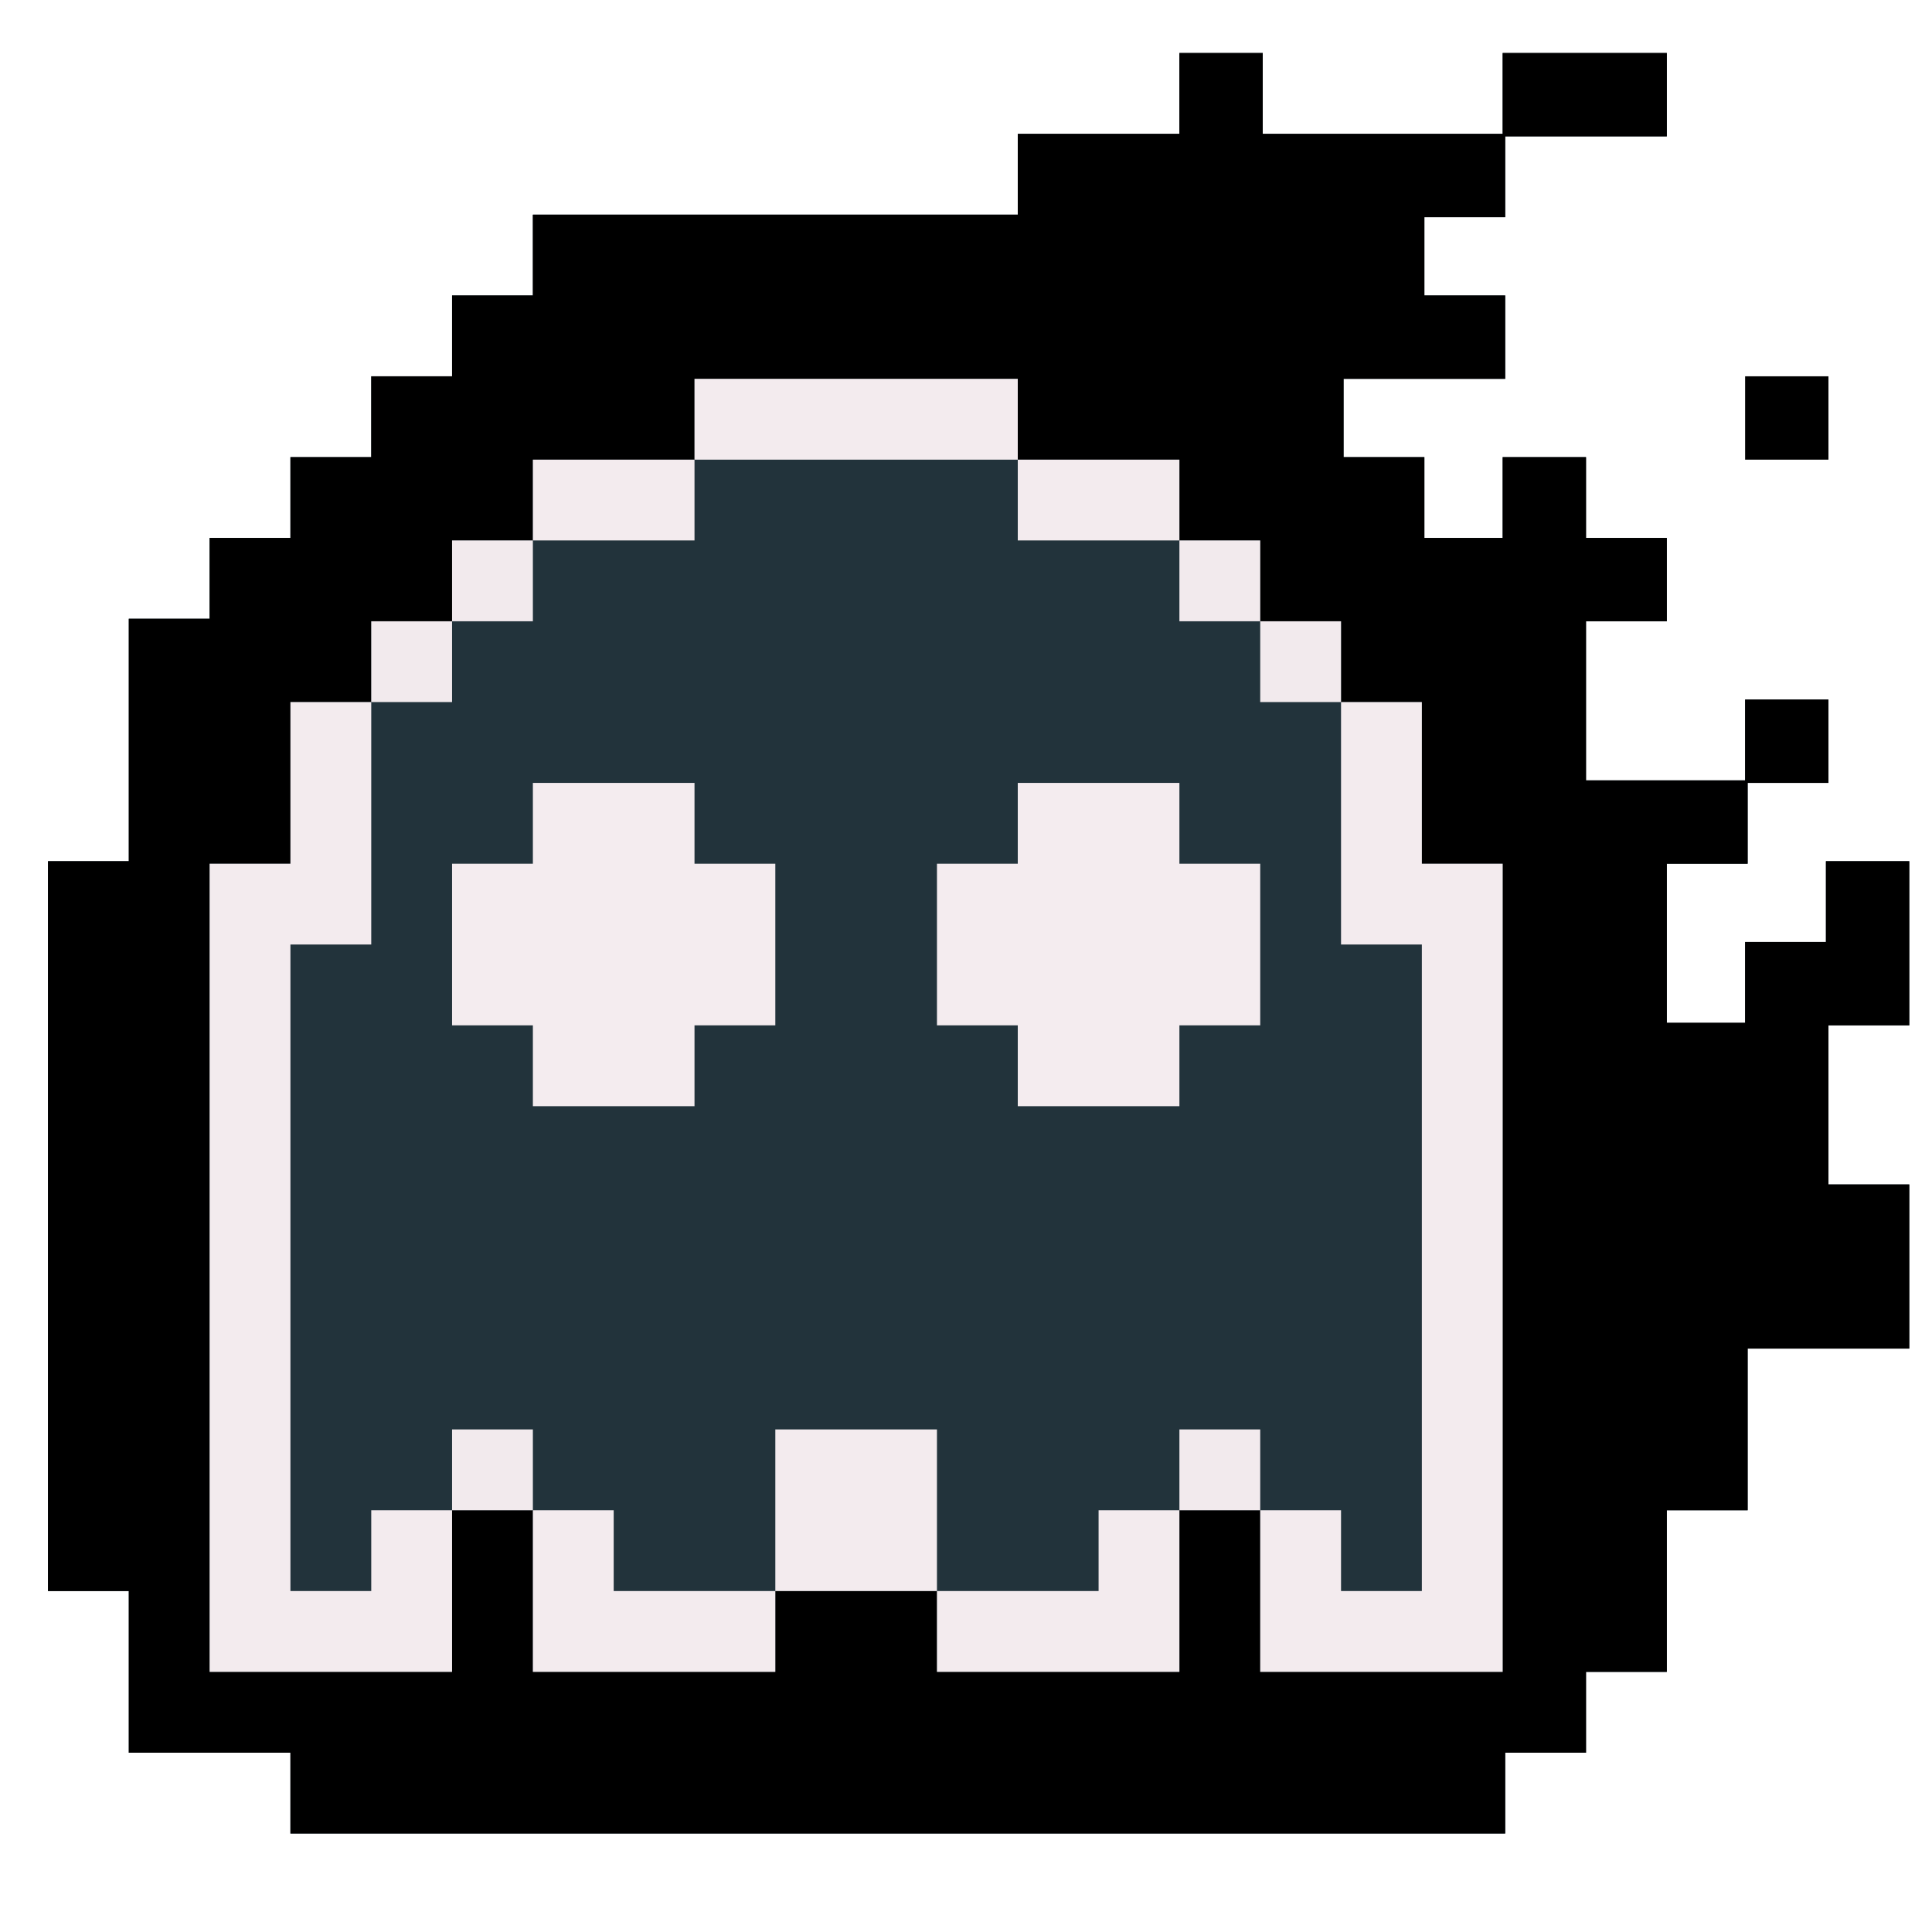
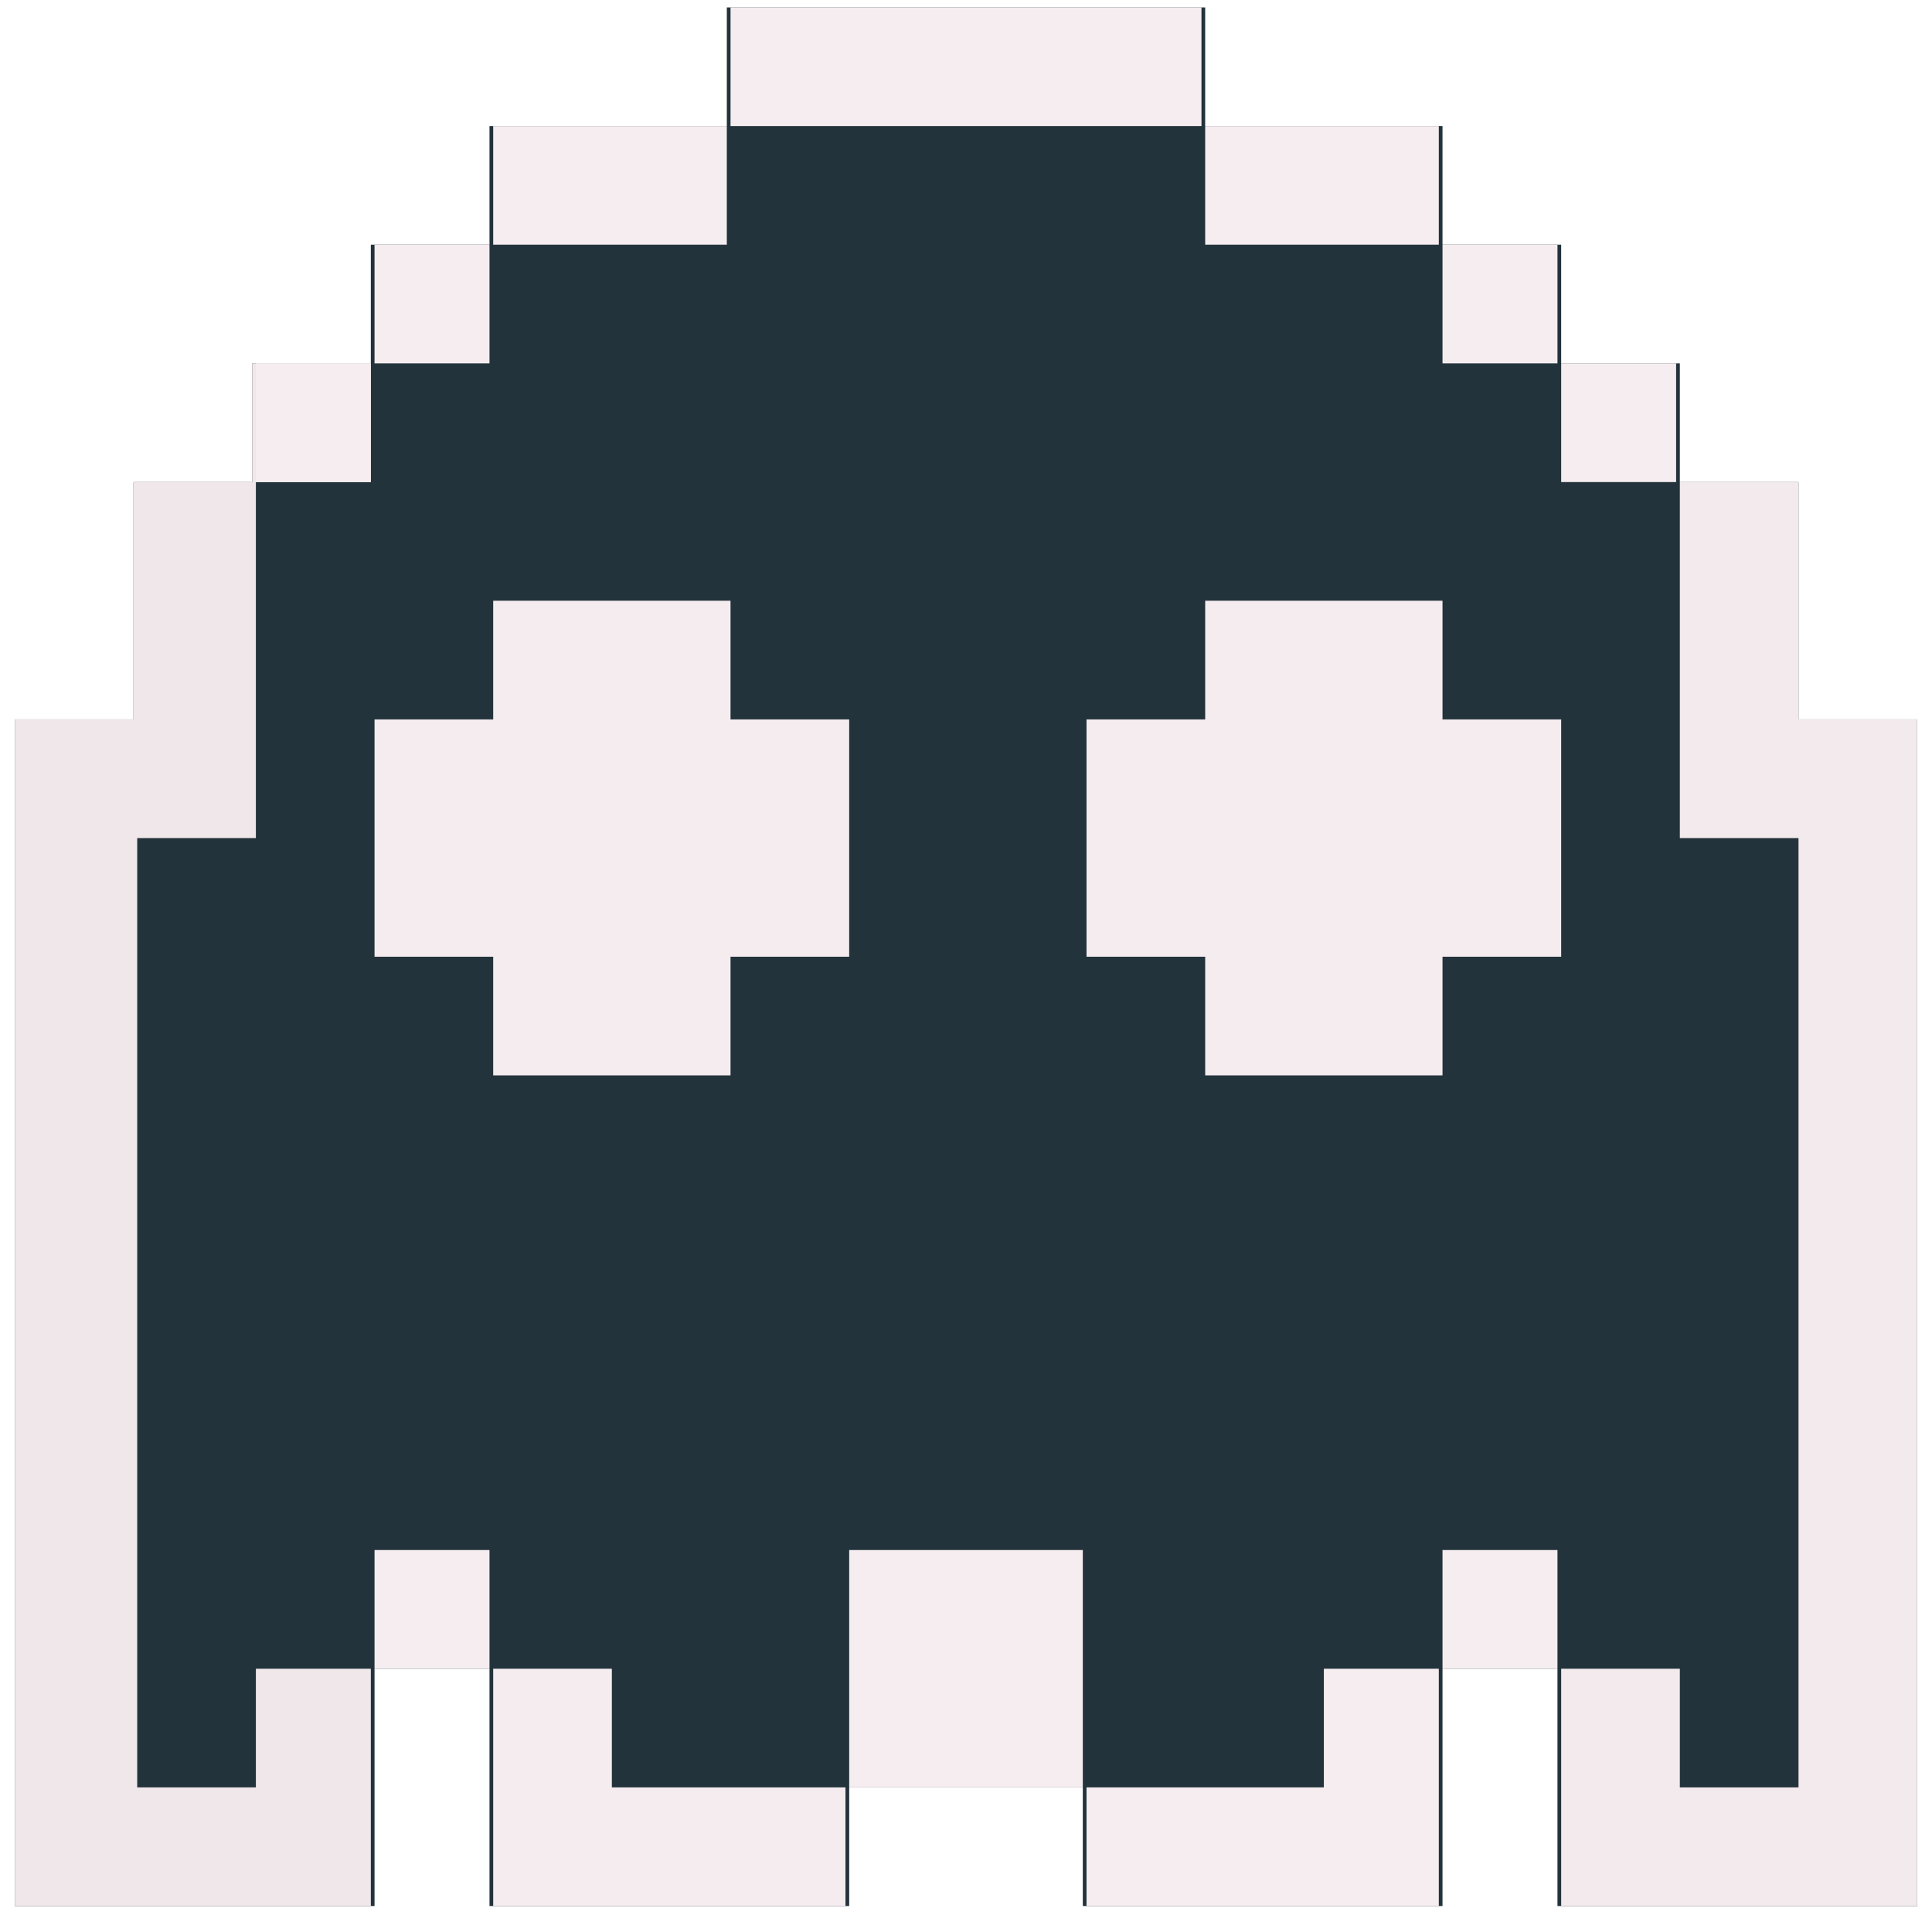
- <svg xmlns="http://www.w3.org/2000/svg" version="1.1" width="765" height="765">
-   <path d="M0 0 C10.89 0 21.78 0 33 0 C33 10.56 33 21.12 33 32 C64.35 32 95.7 32 128 32 C128 21.44 128 10.88 128 0 C149.45 0 170.9 0 193 0 C193 10.89 193 21.78 193 33 C171.88 33 150.76 33 129 33 C129 43.56 129 54.12 129 65 C118.44 65 107.88 65 97 65 C97 75.23 97 85.46 97 96 C107.56 96 118.12 96 129 96 C129 106.89 129 117.78 129 129 C107.88 129 86.76 129 65 129 C65 139.23 65 149.46 65 160 C75.56 160 86.12 160 97 160 C97 170.56 97 181.12 97 192 C107.23 192 117.46 192 128 192 C128 181.44 128 170.88 128 160 C138.89 160 149.78 160 161 160 C161 170.56 161 181.12 161 192 C171.56 192 182.12 192 193 192 C193 202.89 193 213.78 193 225 C182.44 225 171.88 225 161 225 C161 245.79 161 266.58 161 288 C181.79 288 202.58 288 224 288 C224 277.44 224 266.88 224 256 C234.89 256 245.78 256 257 256 C257 266.89 257 277.78 257 289 C246.44 289 235.88 289 225 289 C225 299.56 225 310.12 225 321 C214.44 321 203.88 321 193 321 C193 341.79 193 362.58 193 384 C203.23 384 213.46 384 224 384 C224 373.44 224 362.88 224 352 C234.56 352 245.12 352 256 352 C256 341.44 256 330.88 256 320 C266.89 320 277.78 320 289 320 C289 341.45 289 362.9 289 385 C278.44 385 267.88 385 257 385 C257 405.79 257 426.58 257 448 C267.56 448 278.12 448 289 448 C289 469.45 289 490.9 289 513 C267.88 513 246.76 513 225 513 C225 534.12 225 555.24 225 577 C214.44 577 203.88 577 193 577 C193 598.12 193 619.24 193 641 C182.44 641 171.88 641 161 641 C161 651.56 161 662.12 161 673 C150.44 673 139.88 673 129 673 C129 683.56 129 694.12 129 705 C-29.73 705 -188.46 705 -352 705 C-352 694.44 -352 683.88 -352 673 C-373.12 673 -394.24 673 -416 673 C-416 651.88 -416 630.76 -416 609 C-426.56 609 -437.12 609 -448 609 C-448 513.63 -448 418.26 -448 320 C-437.44 320 -426.88 320 -416 320 C-416 288.32 -416 256.64 -416 224 C-405.44 224 -394.88 224 -384 224 C-384 213.44 -384 202.88 -384 192 C-373.44 192 -362.88 192 -352 192 C-352 181.44 -352 170.88 -352 160 C-341.44 160 -330.88 160 -320 160 C-320 149.44 -320 138.88 -320 128 C-309.44 128 -298.88 128 -288 128 C-288 117.44 -288 106.88 -288 96 C-277.44 96 -266.88 96 -256 96 C-256 85.44 -256 74.88 -256 64 C-192.64 64 -129.28 64 -64 64 C-64 53.44 -64 42.88 -64 32 C-42.88 32 -21.76 32 0 32 C0 21.44 0 10.88 0 0 Z " fill="#22333B" transform="translate(467,21)" />
-   <path d="M0 0 C10.89 0 21.78 0 33 0 C33 10.56 33 21.12 33 32 C64.35 32 95.7 32 128 32 C128 21.44 128 10.88 128 0 C149.45 0 170.9 0 193 0 C193 10.89 193 21.78 193 33 C171.88 33 150.76 33 129 33 C129 43.56 129 54.12 129 65 C118.44 65 107.88 65 97 65 C97 75.23 97 85.46 97 96 C107.56 96 118.12 96 129 96 C129 106.89 129 117.78 129 129 C107.88 129 86.76 129 65 129 C65 139.23 65 149.46 65 160 C75.56 160 86.12 160 97 160 C97 170.56 97 181.12 97 192 C107.23 192 117.46 192 128 192 C128 181.44 128 170.88 128 160 C138.89 160 149.78 160 161 160 C161 170.56 161 181.12 161 192 C171.56 192 182.12 192 193 192 C193 202.89 193 213.78 193 225 C182.44 225 171.88 225 161 225 C161 245.79 161 266.58 161 288 C181.79 288 202.58 288 224 288 C224 277.44 224 266.88 224 256 C234.89 256 245.78 256 257 256 C257 266.89 257 277.78 257 289 C246.44 289 235.88 289 225 289 C225 299.56 225 310.12 225 321 C214.44 321 203.88 321 193 321 C193 341.79 193 362.58 193 384 C203.23 384 213.46 384 224 384 C224 373.44 224 362.88 224 352 C234.56 352 245.12 352 256 352 C256 341.44 256 330.88 256 320 C266.89 320 277.78 320 289 320 C289 341.45 289 362.9 289 385 C278.44 385 267.88 385 257 385 C257 405.79 257 426.58 257 448 C267.56 448 278.12 448 289 448 C289 469.45 289 490.9 289 513 C267.88 513 246.76 513 225 513 C225 534.12 225 555.24 225 577 C214.44 577 203.88 577 193 577 C193 598.12 193 619.24 193 641 C182.44 641 171.88 641 161 641 C161 651.56 161 662.12 161 673 C150.44 673 139.88 673 129 673 C129 683.56 129 694.12 129 705 C-29.73 705 -188.46 705 -352 705 C-352 694.44 -352 683.88 -352 673 C-373.12 673 -394.24 673 -416 673 C-416 651.88 -416 630.76 -416 609 C-426.56 609 -437.12 609 -448 609 C-448 513.63 -448 418.26 -448 320 C-437.44 320 -426.88 320 -416 320 C-416 288.32 -416 256.64 -416 224 C-405.44 224 -394.88 224 -384 224 C-384 213.44 -384 202.88 -384 192 C-373.44 192 -362.88 192 -352 192 C-352 181.44 -352 170.88 -352 160 C-341.44 160 -330.88 160 -320 160 C-320 149.44 -320 138.88 -320 128 C-309.44 128 -298.88 128 -288 128 C-288 117.44 -288 106.88 -288 96 C-277.44 96 -266.88 96 -256 96 C-256 85.44 -256 74.88 -256 64 C-192.64 64 -129.28 64 -64 64 C-64 53.44 -64 42.88 -64 32 C-42.88 32 -21.76 32 0 32 C0 21.44 0 10.88 0 0 Z M-192 129 C-192 139.56 -192 150.12 -192 161 C-213.12 161 -234.24 161 -256 161 C-256 171.56 -256 182.12 -256 193 C-266.56 193 -277.12 193 -288 193 C-288 203.56 -288 214.12 -288 225 C-298.56 225 -309.12 225 -320 225 C-320 235.56 -320 246.12 -320 257 C-330.56 257 -341.12 257 -352 257 C-352 278.12 -352 299.24 -352 321 C-362.56 321 -373.12 321 -384 321 C-384 426.6 -384 532.2 -384 641 C-352.32 641 -320.64 641 -288 641 C-288 619.88 -288 598.76 -288 577 C-277.44 577 -266.88 577 -256 577 C-256 598.12 -256 619.24 -256 641 C-224.32 641 -192.64 641 -160 641 C-160 630.44 -160 619.88 -160 609 C-138.88 609 -117.76 609 -96 609 C-96 619.56 -96 630.12 -96 641 C-64.32 641 -32.64 641 0 641 C0 619.88 0 598.76 0 577 C10.56 577 21.12 577 32 577 C32 598.12 32 619.24 32 641 C63.68 641 95.36 641 128 641 C128 535.4 128 429.8 128 321 C117.44 321 106.88 321 96 321 C96 299.88 96 278.76 96 257 C85.44 257 74.88 257 64 257 C64 246.44 64 235.88 64 225 C53.44 225 42.88 225 32 225 C32 214.44 32 203.88 32 193 C21.44 193 10.88 193 0 193 C0 182.44 0 171.88 0 161 C-21.12 161 -42.24 161 -64 161 C-64 150.44 -64 139.88 -64 129 C-106.24 129 -148.48 129 -192 129 Z " fill="#000000" transform="translate(467,21)" />
-   <path d="M0 0 C10.56 0 21.12 0 32 0 C32 21.12 32 42.24 32 64 C42.56 64 53.12 64 64 64 C64 169.6 64 275.2 64 384 C32.32 384 0.64 384 -32 384 C-32 362.88 -32 341.76 -32 320 C-21.44 320 -10.88 320 0 320 C0 330.56 0 341.12 0 352 C10.56 352 21.12 352 32 352 C32 267.52 32 183.04 32 96 C21.44 96 10.88 96 0 96 C0 64.32 0 32.64 0 0 Z " fill="#F3EBEE" transform="translate(531,278)" />
-   <path d="M0 0 C10.56 0 21.12 0 32 0 C32 31.68 32 63.36 32 96 C21.44 96 10.88 96 0 96 C0 180.48 0 264.96 0 352 C10.56 352 21.12 352 32 352 C32 341.44 32 330.88 32 320 C42.56 320 53.12 320 64 320 C64 341.12 64 362.24 64 384 C32.32 384 0.64 384 -32 384 C-32 278.4 -32 172.8 -32 64 C-21.44 64 -10.88 64 0 64 C0 42.88 0 21.76 0 0 Z " fill="#F3EBEE" transform="translate(115,278)" />
-   <path d="M0 0 C21.12 0 42.24 0 64 0 C64 10.56 64 21.12 64 32 C74.56 32 85.12 32 96 32 C96 53.12 96 74.24 96 96 C85.44 96 74.88 96 64 96 C64 106.56 64 117.12 64 128 C42.88 128 21.76 128 0 128 C0 117.44 0 106.88 0 96 C-10.56 96 -21.12 96 -32 96 C-32 74.88 -32 53.76 -32 32 C-21.44 32 -10.88 32 0 32 C0 21.44 0 10.88 0 0 Z " fill="#F4ECEF" transform="translate(403,310)" />
-   <path d="M0 0 C21.12 0 42.24 0 64 0 C64 10.56 64 21.12 64 32 C74.56 32 85.12 32 96 32 C96 53.12 96 74.24 96 96 C85.44 96 74.88 96 64 96 C64 106.56 64 117.12 64 128 C42.88 128 21.76 128 0 128 C0 117.44 0 106.88 0 96 C-10.56 96 -21.12 96 -32 96 C-32 74.88 -32 53.76 -32 32 C-21.44 32 -10.88 32 0 32 C0 21.44 0 10.88 0 0 Z " fill="#F4ECEF" transform="translate(211,310)" />
-   <path d="M0 0 C10.56 0 21.12 0 32 0 C32 21.12 32 42.24 32 64 C0.32 64 -31.36 64 -64 64 C-64 53.44 -64 42.88 -64 32 C-42.88 32 -21.76 32 0 32 C0 21.44 0 10.88 0 0 Z " fill="#F3EBEE" transform="translate(435,598)" />
-   <path d="M0 0 C10.56 0 21.12 0 32 0 C32 10.56 32 21.12 32 32 C53.12 32 74.24 32 96 32 C96 42.56 96 53.12 96 64 C64.32 64 32.64 64 0 64 C0 42.88 0 21.76 0 0 Z " fill="#F3EBEE" transform="translate(211,598)" />
-   <path d="M0 0 C21.12 0 42.24 0 64 0 C64 21.12 64 42.24 64 64 C42.88 64 21.76 64 0 64 C0 42.88 0 21.76 0 0 Z " fill="#F3EBEE" transform="translate(307,566)" />
-   <path d="M0 0 C42.24 0 84.48 0 128 0 C128 10.56 128 21.12 128 32 C85.76 32 43.52 32 0 32 C0 21.44 0 10.88 0 0 Z " fill="#F3EBEE" transform="translate(275,150)" />
-   <path d="M0 0 C21.12 0 42.24 0 64 0 C64 10.56 64 21.12 64 32 C42.88 32 21.76 32 0 32 C0 21.44 0 10.88 0 0 Z " fill="#F3EBEE" transform="translate(403,182)" />
-   <path d="M0 0 C21.12 0 42.24 0 64 0 C64 10.56 64 21.12 64 32 C42.88 32 21.76 32 0 32 C0 21.44 0 10.88 0 0 Z " fill="#F3EBEE" transform="translate(211,182)" />
-   <path d="M0 0 C10.89 0 21.78 0 33 0 C33 10.89 33 21.78 33 33 C22.11 33 11.22 33 0 33 C0 22.11 0 11.22 0 0 Z " fill="#000000" transform="translate(691,149)" />
-   <path d="M0 0 C10.56 0 21.12 0 32 0 C32 10.56 32 21.12 32 32 C21.44 32 10.88 32 0 32 C0 21.44 0 10.88 0 0 Z " fill="#F2EAED" transform="translate(467,566)" />
-   <path d="M0 0 C10.56 0 21.12 0 32 0 C32 10.56 32 21.12 32 32 C21.44 32 10.88 32 0 32 C0 21.44 0 10.88 0 0 Z " fill="#F2EAED" transform="translate(179,566)" />
-   <path d="M0 0 C10.56 0 21.12 0 32 0 C32 10.56 32 21.12 32 32 C21.44 32 10.88 32 0 32 C0 21.44 0 10.88 0 0 Z " fill="#F2EAED" transform="translate(499,246)" />
-   <path d="M0 0 C10.56 0 21.12 0 32 0 C32 10.56 32 21.12 32 32 C21.44 32 10.88 32 0 32 C0 21.44 0 10.88 0 0 Z " fill="#F2EAED" transform="translate(147,246)" />
-   <path d="M0 0 C10.56 0 21.12 0 32 0 C32 10.56 32 21.12 32 32 C21.44 32 10.88 32 0 32 C0 21.44 0 10.88 0 0 Z " fill="#F2EAED" transform="translate(467,214)" />
-   <path d="M0 0 C10.56 0 21.12 0 32 0 C32 10.56 32 21.12 32 32 C21.44 32 10.88 32 0 32 C0 21.44 0 10.88 0 0 Z " fill="#F2EAED" transform="translate(179,214)" />
+ <svg xmlns="http://www.w3.org/2000/svg" version="1.1" width="521" height="521">
+   <path d="M0 0 C42.57 0 85.14 0 129 0 C129 10.56 129 21.12 129 32 C150.12 32 171.24 32 193 32 C193 42.56 193 53.12 193 64 C203.56 64 214.12 64 225 64 C225 74.56 225 85.12 225 96 C235.56 96 246.12 96 257 96 C257 106.56 257 117.12 257 128 C267.56 128 278.12 128 289 128 C289 149.12 289 170.24 289 192 C299.56 192 310.12 192 321 192 C321 297.6 321 403.2 321 512 C288.99 512 256.98 512 224 512 C224 490.88 224 469.76 224 448 C213.77 448 203.54 448 193 448 C193 469.12 193 490.24 193 512 C160.99 512 128.98 512 96 512 C96 501.44 96 490.88 96 480 C75.21 480 54.42 480 33 480 C33 490.56 33 501.12 33 512 C0.99 512 -31.02 512 -64 512 C-64 490.88 -64 469.76 -64 448 C-74.23 448 -84.46 448 -95 448 C-95 469.12 -95 490.24 -95 512 C-127.01 512 -159.02 512 -192 512 C-192 406.4 -192 300.8 -192 192 C-181.44 192 -170.88 192 -160 192 C-160 170.88 -160 149.76 -160 128 C-149.44 128 -138.88 128 -128 128 C-128 117.44 -128 106.88 -128 96 C-117.44 96 -106.88 96 -96 96 C-96 85.44 -96 74.88 -96 64 C-85.44 64 -74.88 64 -64 64 C-64 53.44 -64 42.88 -64 32 C-42.88 32 -21.76 32 0 32 C0 21.44 0 10.88 0 0 Z " fill="#23333B" transform="translate(196,2)" />
+   <path d="M0 0 C10.56 0 21.12 0 32 0 C32 10.56 32 21.12 32 32 C21.77 32 11.54 32 1 32 C1 63.68 1 95.36 1 128 C-9.56 128 -20.12 128 -31 128 C-31 212.48 -31 296.96 -31 384 C-20.44 384 -9.88 384 1 384 C1 373.44 1 362.88 1 352 C11.23 352 21.46 352 32 352 C32 373.12 32 394.24 32 416 C0.32 416 -31.36 416 -64 416 C-64 310.4 -64 204.8 -64 96 C-53.44 96 -42.88 96 -32 96 C-32 74.88 -32 53.76 -32 32 C-21.44 32 -10.88 32 0 32 C0 21.44 0 10.88 0 0 Z " fill="#EFE7EA" transform="translate(68,98)" />
+   <path d="M0 0 C10.56 0 21.12 0 32 0 C32 21.12 32 42.24 32 64 C42.56 64 53.12 64 64 64 C64 169.6 64 275.2 64 384 C32.32 384 0.64 384 -32 384 C-32 362.88 -32 341.76 -32 320 C-21.44 320 -10.88 320 0 320 C0 330.56 0 341.12 0 352 C10.56 352 21.12 352 32 352 C32 267.52 32 183.04 32 96 C21.44 96 10.88 96 0 96 C0 64.32 0 32.64 0 0 Z " fill="#F2EAED" transform="translate(453,130)" />
+   <path d="M0 0 C21.12 0 42.24 0 64 0 C64 10.56 64 21.12 64 32 C74.56 32 85.12 32 96 32 C96 53.12 96 74.24 96 96 C85.44 96 74.88 96 64 96 C64 106.56 64 117.12 64 128 C42.88 128 21.76 128 0 128 C0 117.44 0 106.88 0 96 C-10.56 96 -21.12 96 -32 96 C-32 74.88 -32 53.76 -32 32 C-21.44 32 -10.88 32 0 32 C0 21.44 0 10.88 0 0 Z " fill="#F4ECEF" transform="translate(325,162)" />
+   <path d="M0 0 C21.12 0 42.24 0 64 0 C64 10.56 64 21.12 64 32 C74.56 32 85.12 32 96 32 C96 53.12 96 74.24 96 96 C85.44 96 74.88 96 64 96 C64 106.56 64 117.12 64 128 C42.88 128 21.76 128 0 128 C0 117.44 0 106.88 0 96 C-10.56 96 -21.12 96 -32 96 C-32 74.88 -32 53.76 -32 32 C-21.44 32 -10.88 32 0 32 C0 21.44 0 10.88 0 0 Z " fill="#F4ECEF" transform="translate(133,162)" />
+   <path d="M0 0 C10.56 0 21.12 0 32 0 C32 10.56 32 21.12 32 32 C52.79 32 73.58 32 95 32 C95 42.56 95 53.12 95 64 C63.65 64 32.3 64 0 64 C0 42.88 0 21.76 0 0 Z " fill="#F4ECEF" transform="translate(133,450)" />
+   <path d="M0 0 C41.91 0 83.82 0 127 0 C127 10.56 127 21.12 127 32 C85.09 32 43.18 32 0 32 C0 21.44 0 10.88 0 0 Z " fill="#F5EDF0" transform="translate(197,2)" />
+   <path d="M0 0 C10.23 0 20.46 0 31 0 C31 21.12 31 42.24 31 64 C-0.35 64 -31.7 64 -64 64 C-64 53.44 -64 42.88 -64 32 C-42.88 32 -21.76 32 0 32 C0 21.44 0 10.88 0 0 Z " fill="#F5EDF0" transform="translate(357,450)" />
+   <path d="M0 0 C20.79 0 41.58 0 63 0 C63 21.12 63 42.24 63 64 C42.21 64 21.42 64 0 64 C0 42.88 0 21.76 0 0 Z " fill="#F5EDF0" transform="translate(229,418)" />
+   <path d="M0 0 C20.79 0 41.58 0 63 0 C63 10.56 63 21.12 63 32 C42.21 32 21.42 32 0 32 C0 21.44 0 10.88 0 0 Z " fill="#F5EDF0" transform="translate(325,34)" />
+   <path d="M0 0 C20.79 0 41.58 0 63 0 C63 10.56 63 21.12 63 32 C42.21 32 21.42 32 0 32 C0 21.44 0 10.88 0 0 Z " fill="#F5EDF0" transform="translate(133,34)" />
+   <path d="M0 0 C10.23 0 20.46 0 31 0 C31 10.56 31 21.12 31 32 C20.77 32 10.54 32 0 32 C0 21.44 0 10.88 0 0 Z " fill="#F5EDF0" transform="translate(389,418)" />
+   <path d="M0 0 C10.23 0 20.46 0 31 0 C31 10.56 31 21.12 31 32 C20.77 32 10.54 32 0 32 C0 21.44 0 10.88 0 0 Z " fill="#F5EDF0" transform="translate(101,418)" />
+   <path d="M0 0 C10.23 0 20.46 0 31 0 C31 10.56 31 21.12 31 32 C20.77 32 10.54 32 0 32 C0 21.44 0 10.88 0 0 Z " fill="#F5EDF0" transform="translate(421,98)" />
+   <path d="M0 0 C10.23 0 20.46 0 31 0 C31 10.56 31 21.12 31 32 C20.77 32 10.54 32 0 32 C0 21.44 0 10.88 0 0 Z " fill="#F5EDF0" transform="translate(69,98)" />
+   <path d="M0 0 C10.23 0 20.46 0 31 0 C31 10.56 31 21.12 31 32 C20.77 32 10.54 32 0 32 C0 21.44 0 10.88 0 0 Z " fill="#F5EDF0" transform="translate(389,66)" />
+   <path d="M0 0 C10.23 0 20.46 0 31 0 C31 10.56 31 21.12 31 32 C20.77 32 10.54 32 0 32 C0 21.44 0 10.88 0 0 Z " fill="#F5EDF0" transform="translate(101,66)" />
</svg>
